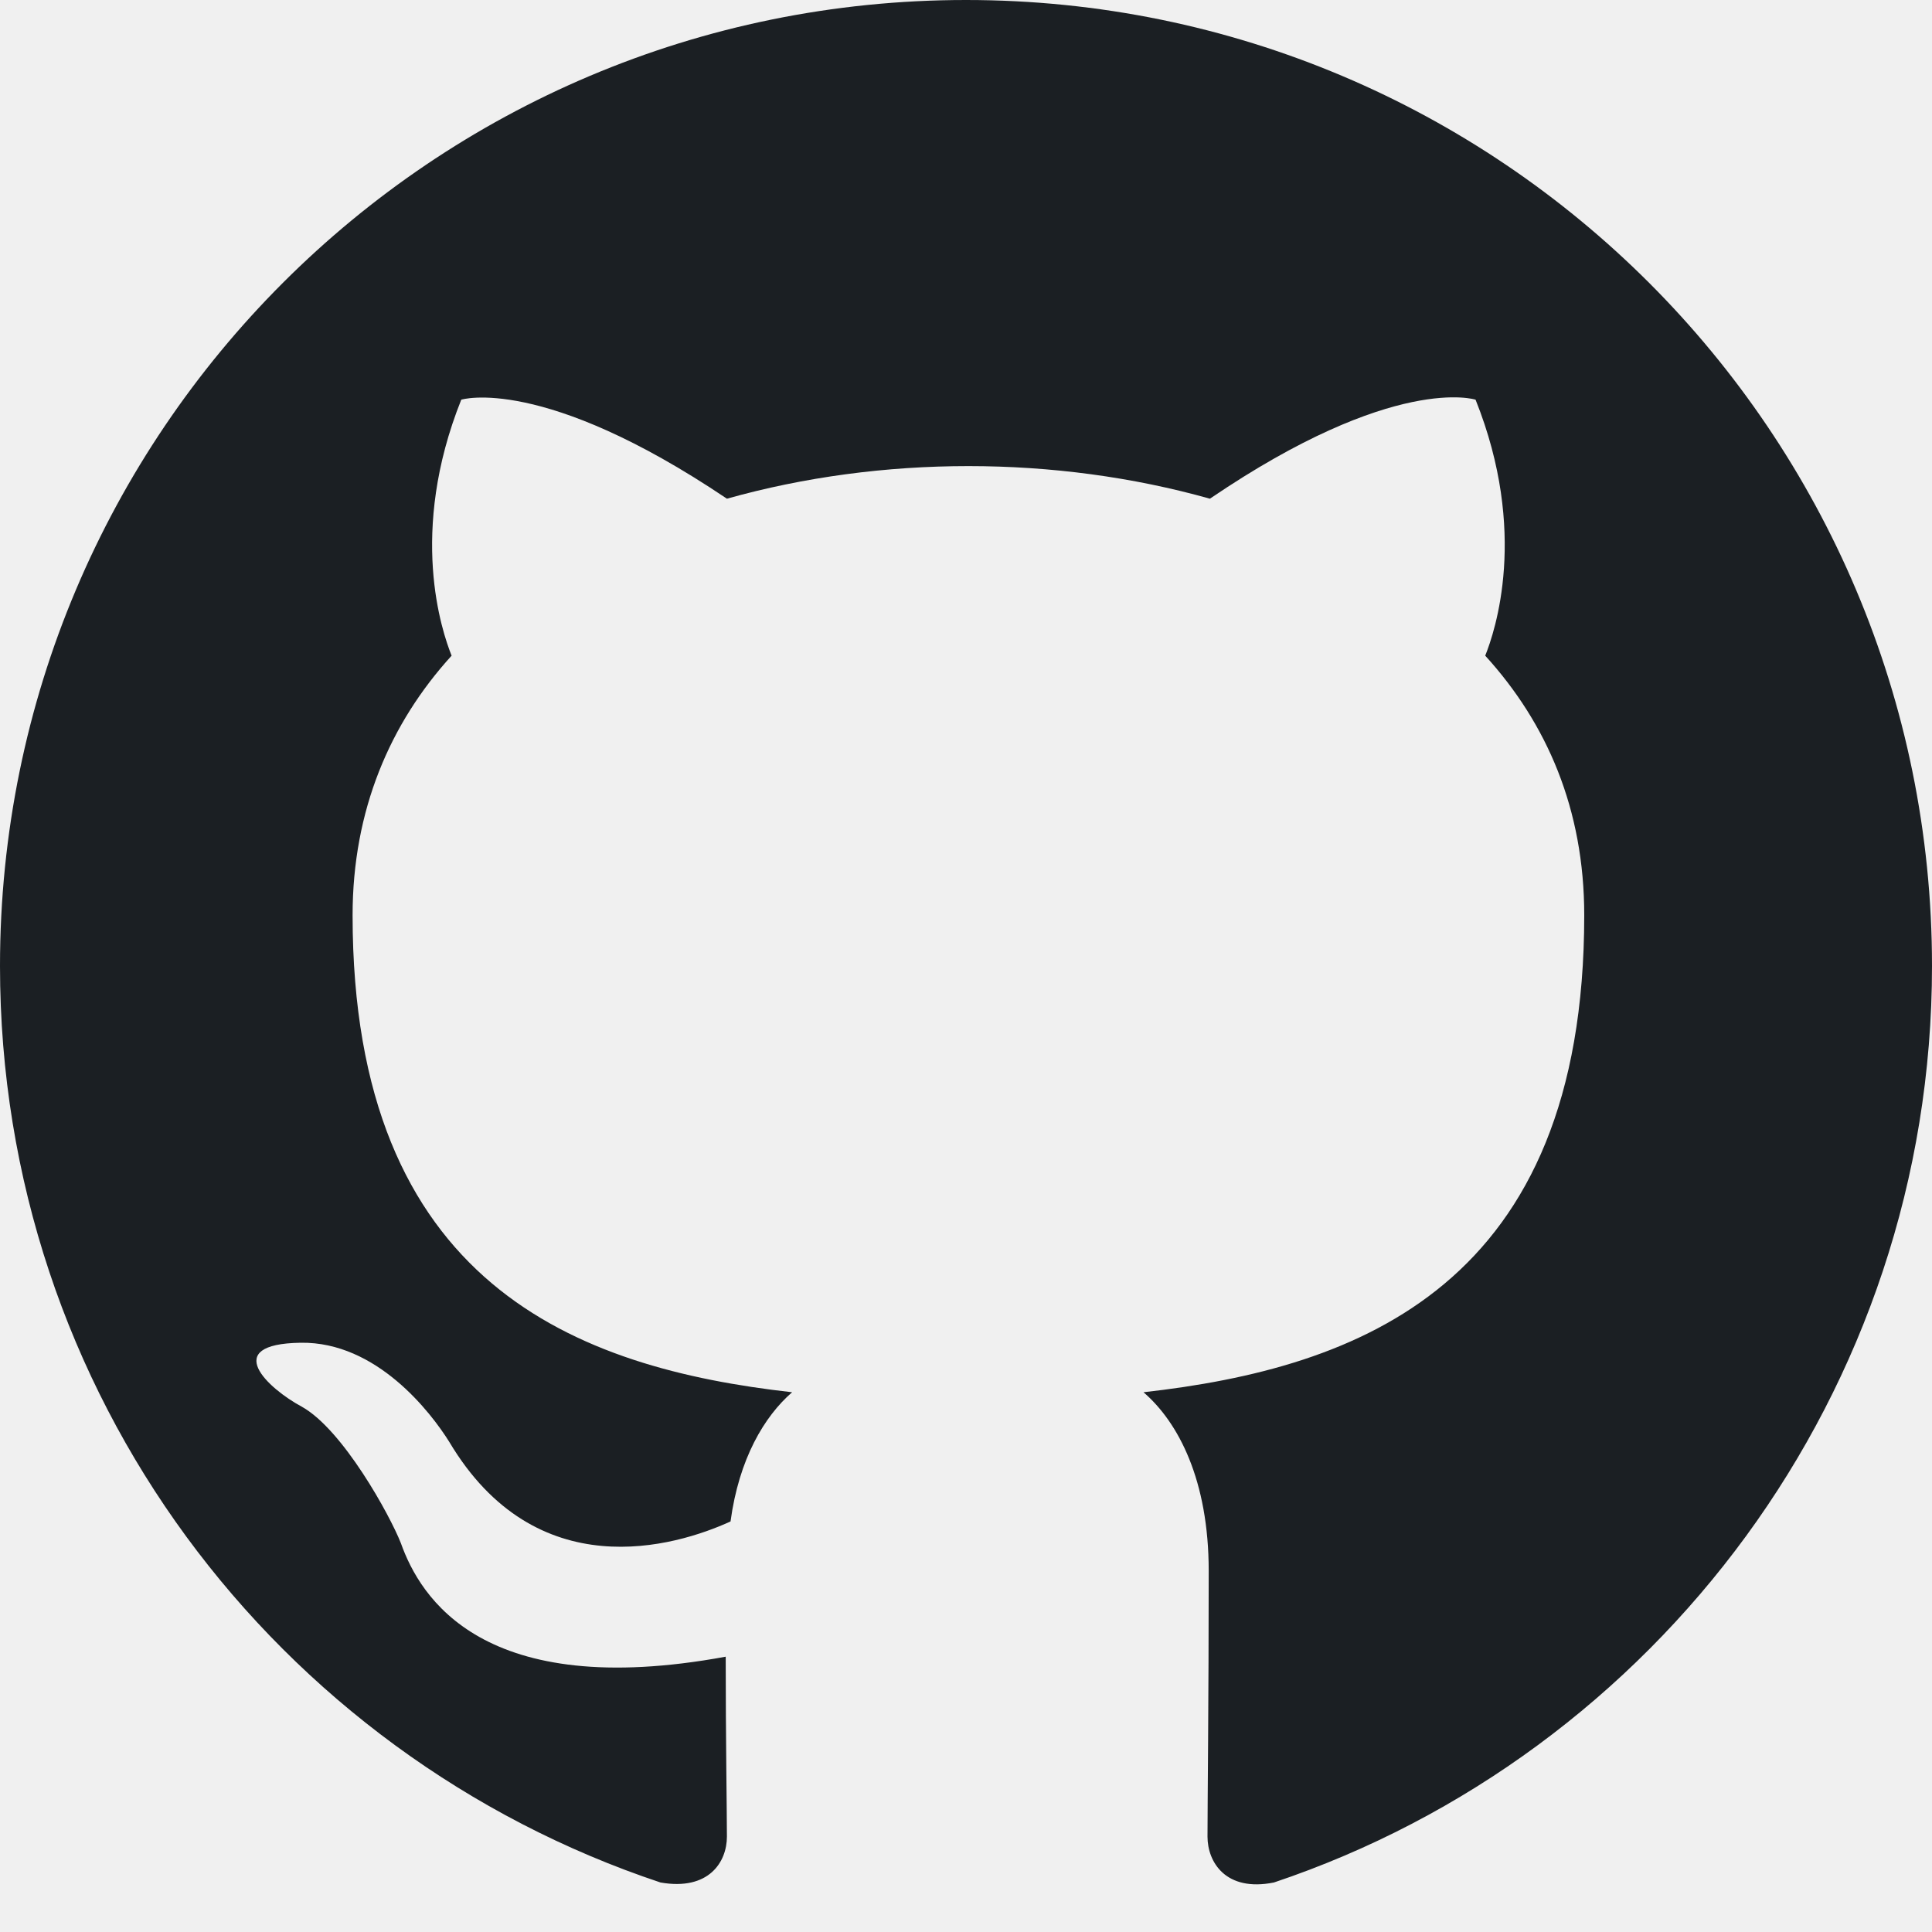
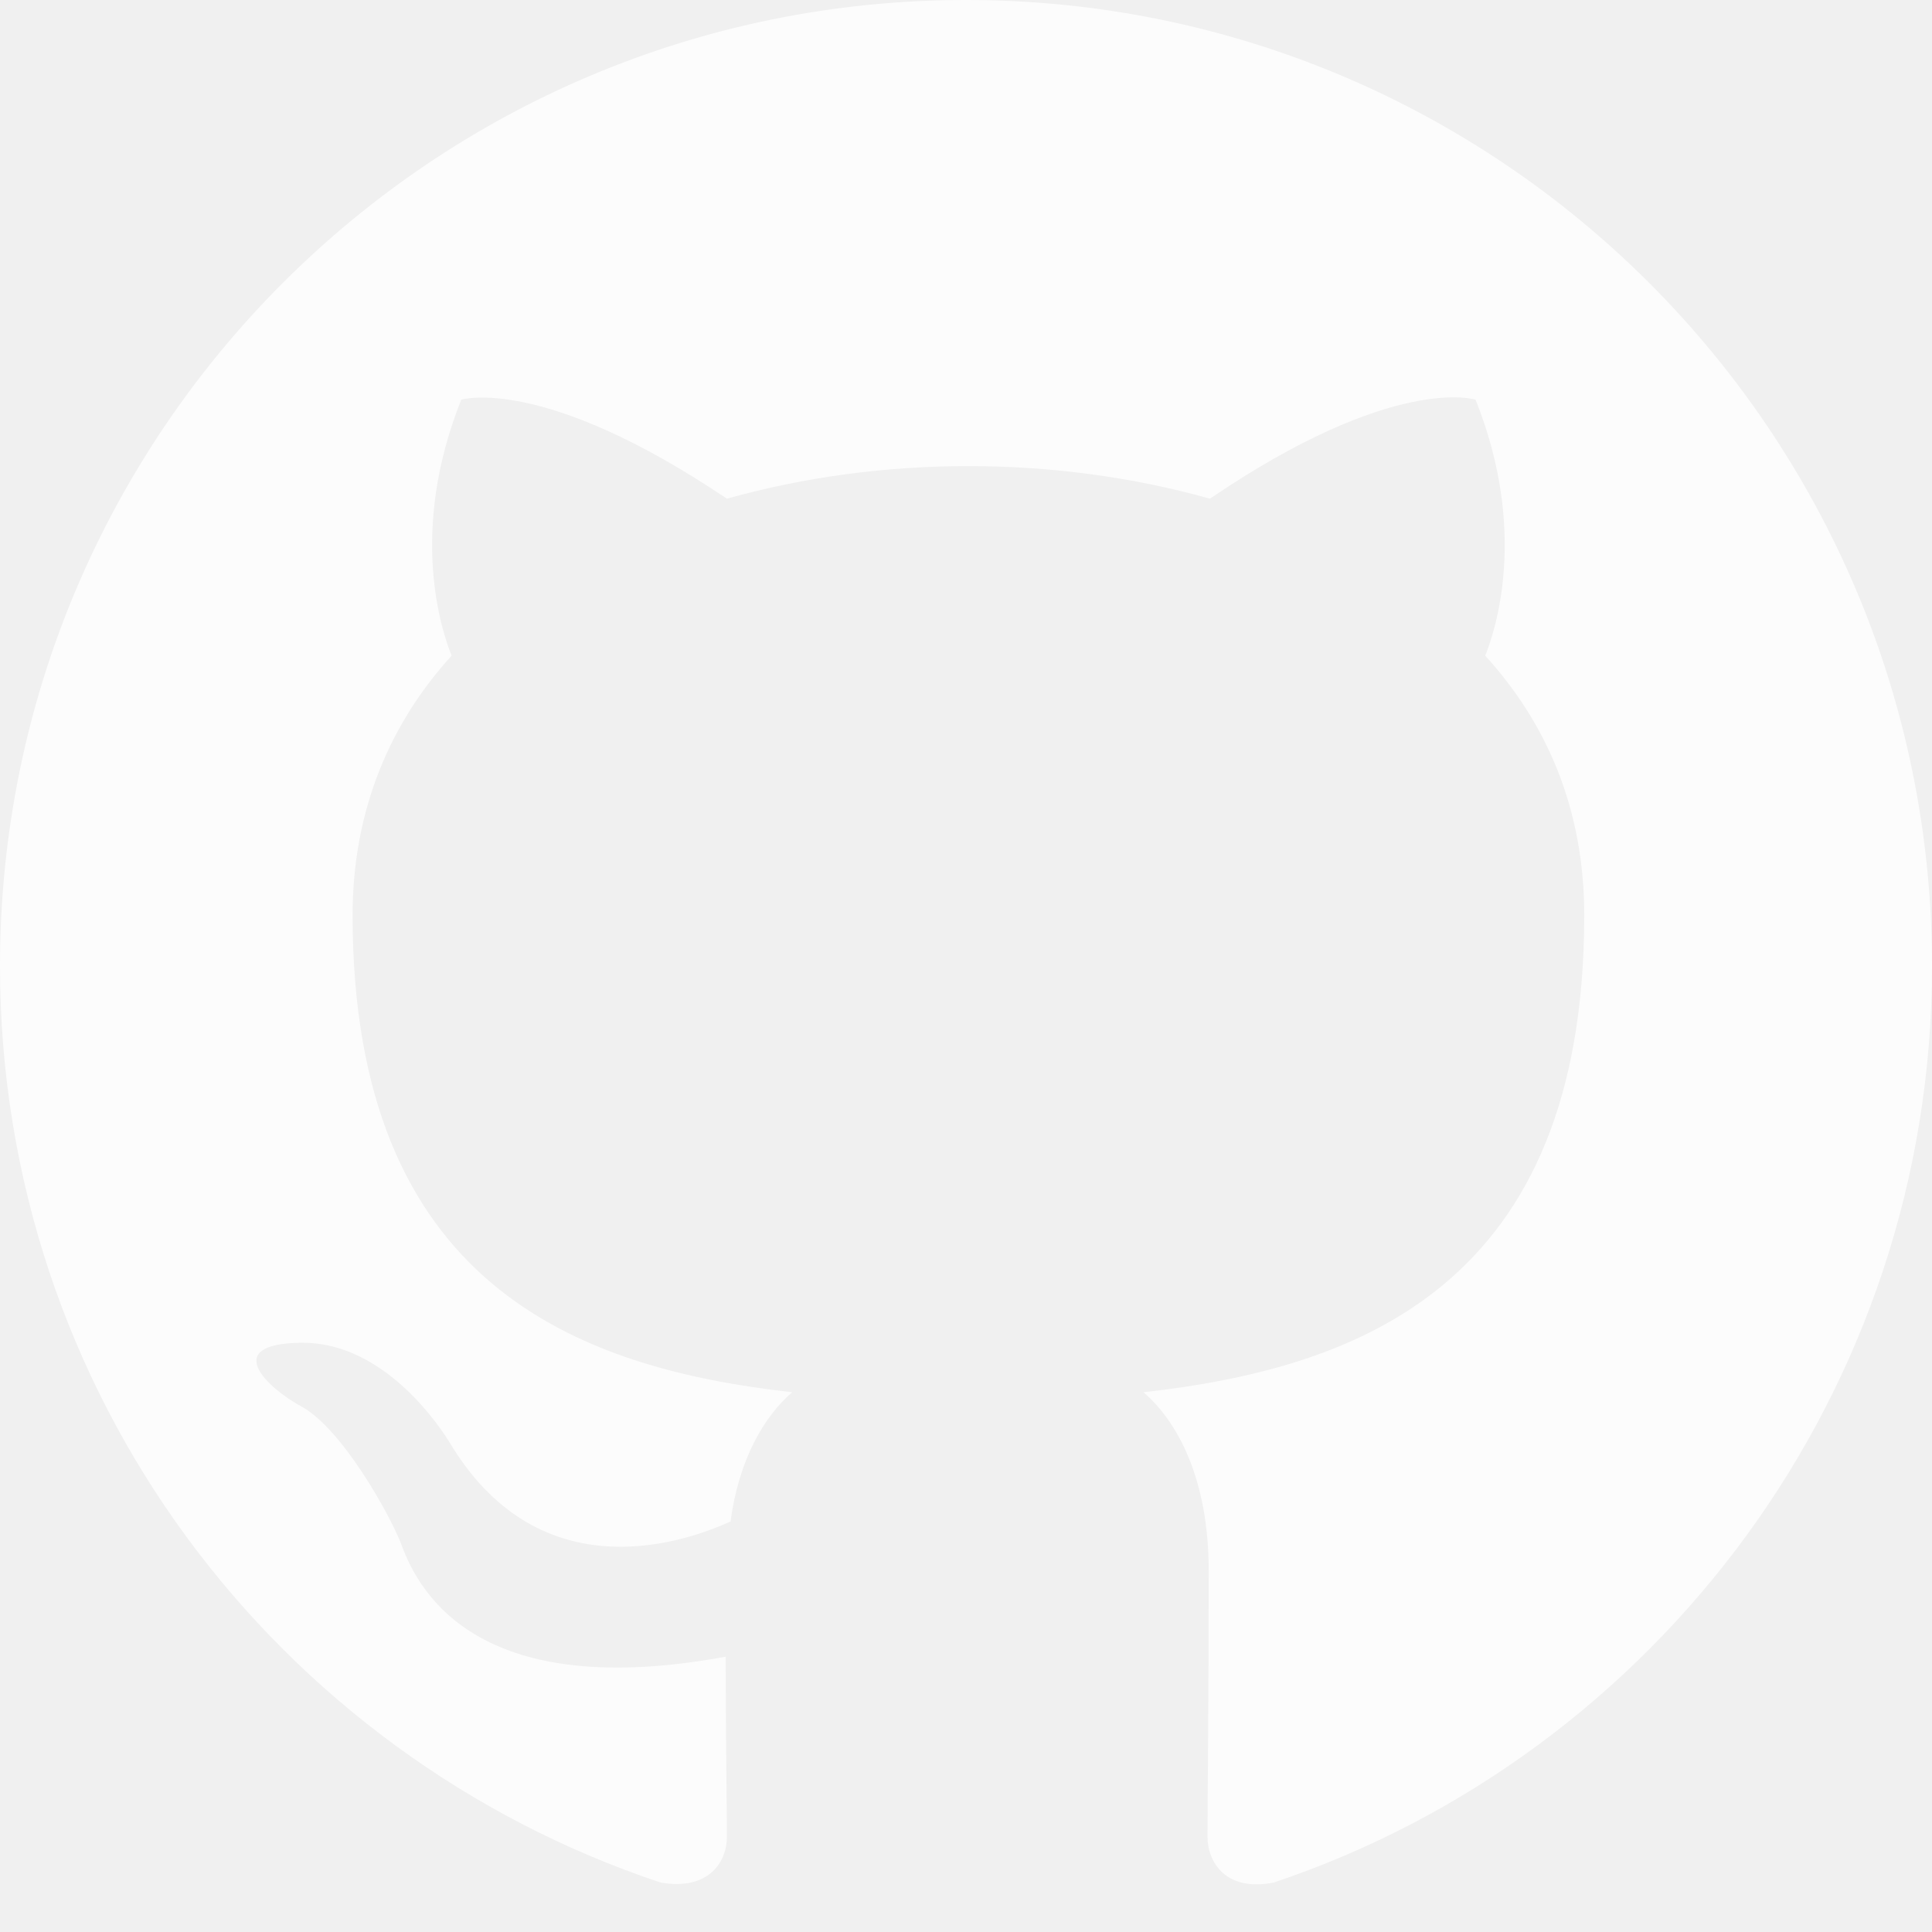
- <svg xmlns="http://www.w3.org/2000/svg" width="1024" height="1024" viewBox="0 0 1024 1024" fill="none">
-   <path fill-rule="evenodd" clip-rule="evenodd" d="M8 0C3.58 0 0 3.58 0 8C0 11.54 2.29 14.53 5.47 15.59C5.87 15.66 6.02 15.42 6.02 15.21C6.02 15.02 6.01 14.39 6.01 13.72C4 14.09 3.48 13.23 3.32 12.78C3.23 12.55 2.84 11.84 2.5 11.65C2.22 11.5 1.82 11.13 2.49 11.12C3.12 11.11 3.57 11.7 3.72 11.94C4.44 13.15 5.59 12.81 6.05 12.6C6.12 12.08 6.33 11.73 6.56 11.53C4.78 11.33 2.92 10.64 2.92 7.58C2.92 6.71 3.23 5.99 3.74 5.43C3.66 5.23 3.38 4.41 3.82 3.31C3.82 3.31 4.49 3.1 6.02 4.13C6.66 3.95 7.34 3.86 8.02 3.86C8.7 3.86 9.38 3.95 10.02 4.13C11.55 3.09 12.22 3.31 12.22 3.31C12.66 4.41 12.38 5.23 12.3 5.43C12.81 5.99 13.12 6.7 13.12 7.58C13.12 10.65 11.25 11.33 9.47 11.53C9.76 11.78 10.01 12.26 10.01 13.01C10.01 14.08 10 14.94 10 15.21C10 15.42 10.15 15.67 10.55 15.59C13.71 14.53 16 11.53 16 8C16 3.58 12.42 0 8 0Z" transform="scale(64)" fill="#1B1F23" />
+ <svg xmlns="http://www.w3.org/2000/svg" width="1024" height="1024" viewBox="0 0 1024 1024" fill="white" style="opacity: 0.8;">
+   <path fill-rule="evenodd" clip-rule="evenodd" d="M8 0C3.58 0 0 3.58 0 8C0 11.54 2.29 14.53 5.47 15.59C5.87 15.66 6.02 15.42 6.02 15.21C6.02 15.02 6.01 14.39 6.01 13.72C4 14.09 3.48 13.23 3.32 12.78C3.23 12.55 2.84 11.84 2.5 11.65C2.22 11.5 1.82 11.13 2.49 11.12C3.12 11.11 3.57 11.7 3.72 11.94C4.44 13.15 5.59 12.81 6.05 12.6C6.12 12.08 6.33 11.73 6.56 11.53C4.78 11.33 2.92 10.64 2.92 7.58C2.92 6.71 3.23 5.99 3.74 5.43C3.66 5.23 3.38 4.41 3.82 3.31C3.82 3.31 4.49 3.1 6.02 4.13C6.66 3.95 7.34 3.86 8.02 3.86C8.7 3.86 9.38 3.95 10.02 4.13C11.55 3.09 12.22 3.31 12.22 3.31C12.66 4.41 12.38 5.23 12.3 5.43C12.81 5.99 13.12 6.7 13.12 7.58C13.12 10.65 11.25 11.33 9.47 11.53C9.76 11.78 10.01 12.26 10.01 13.01C10.01 14.08 10 14.94 10 15.21C10 15.42 10.15 15.67 10.55 15.59C13.71 14.53 16 11.53 16 8C16 3.58 12.42 0 8 0Z" transform="scale(64)" fill="white" />
</svg>
